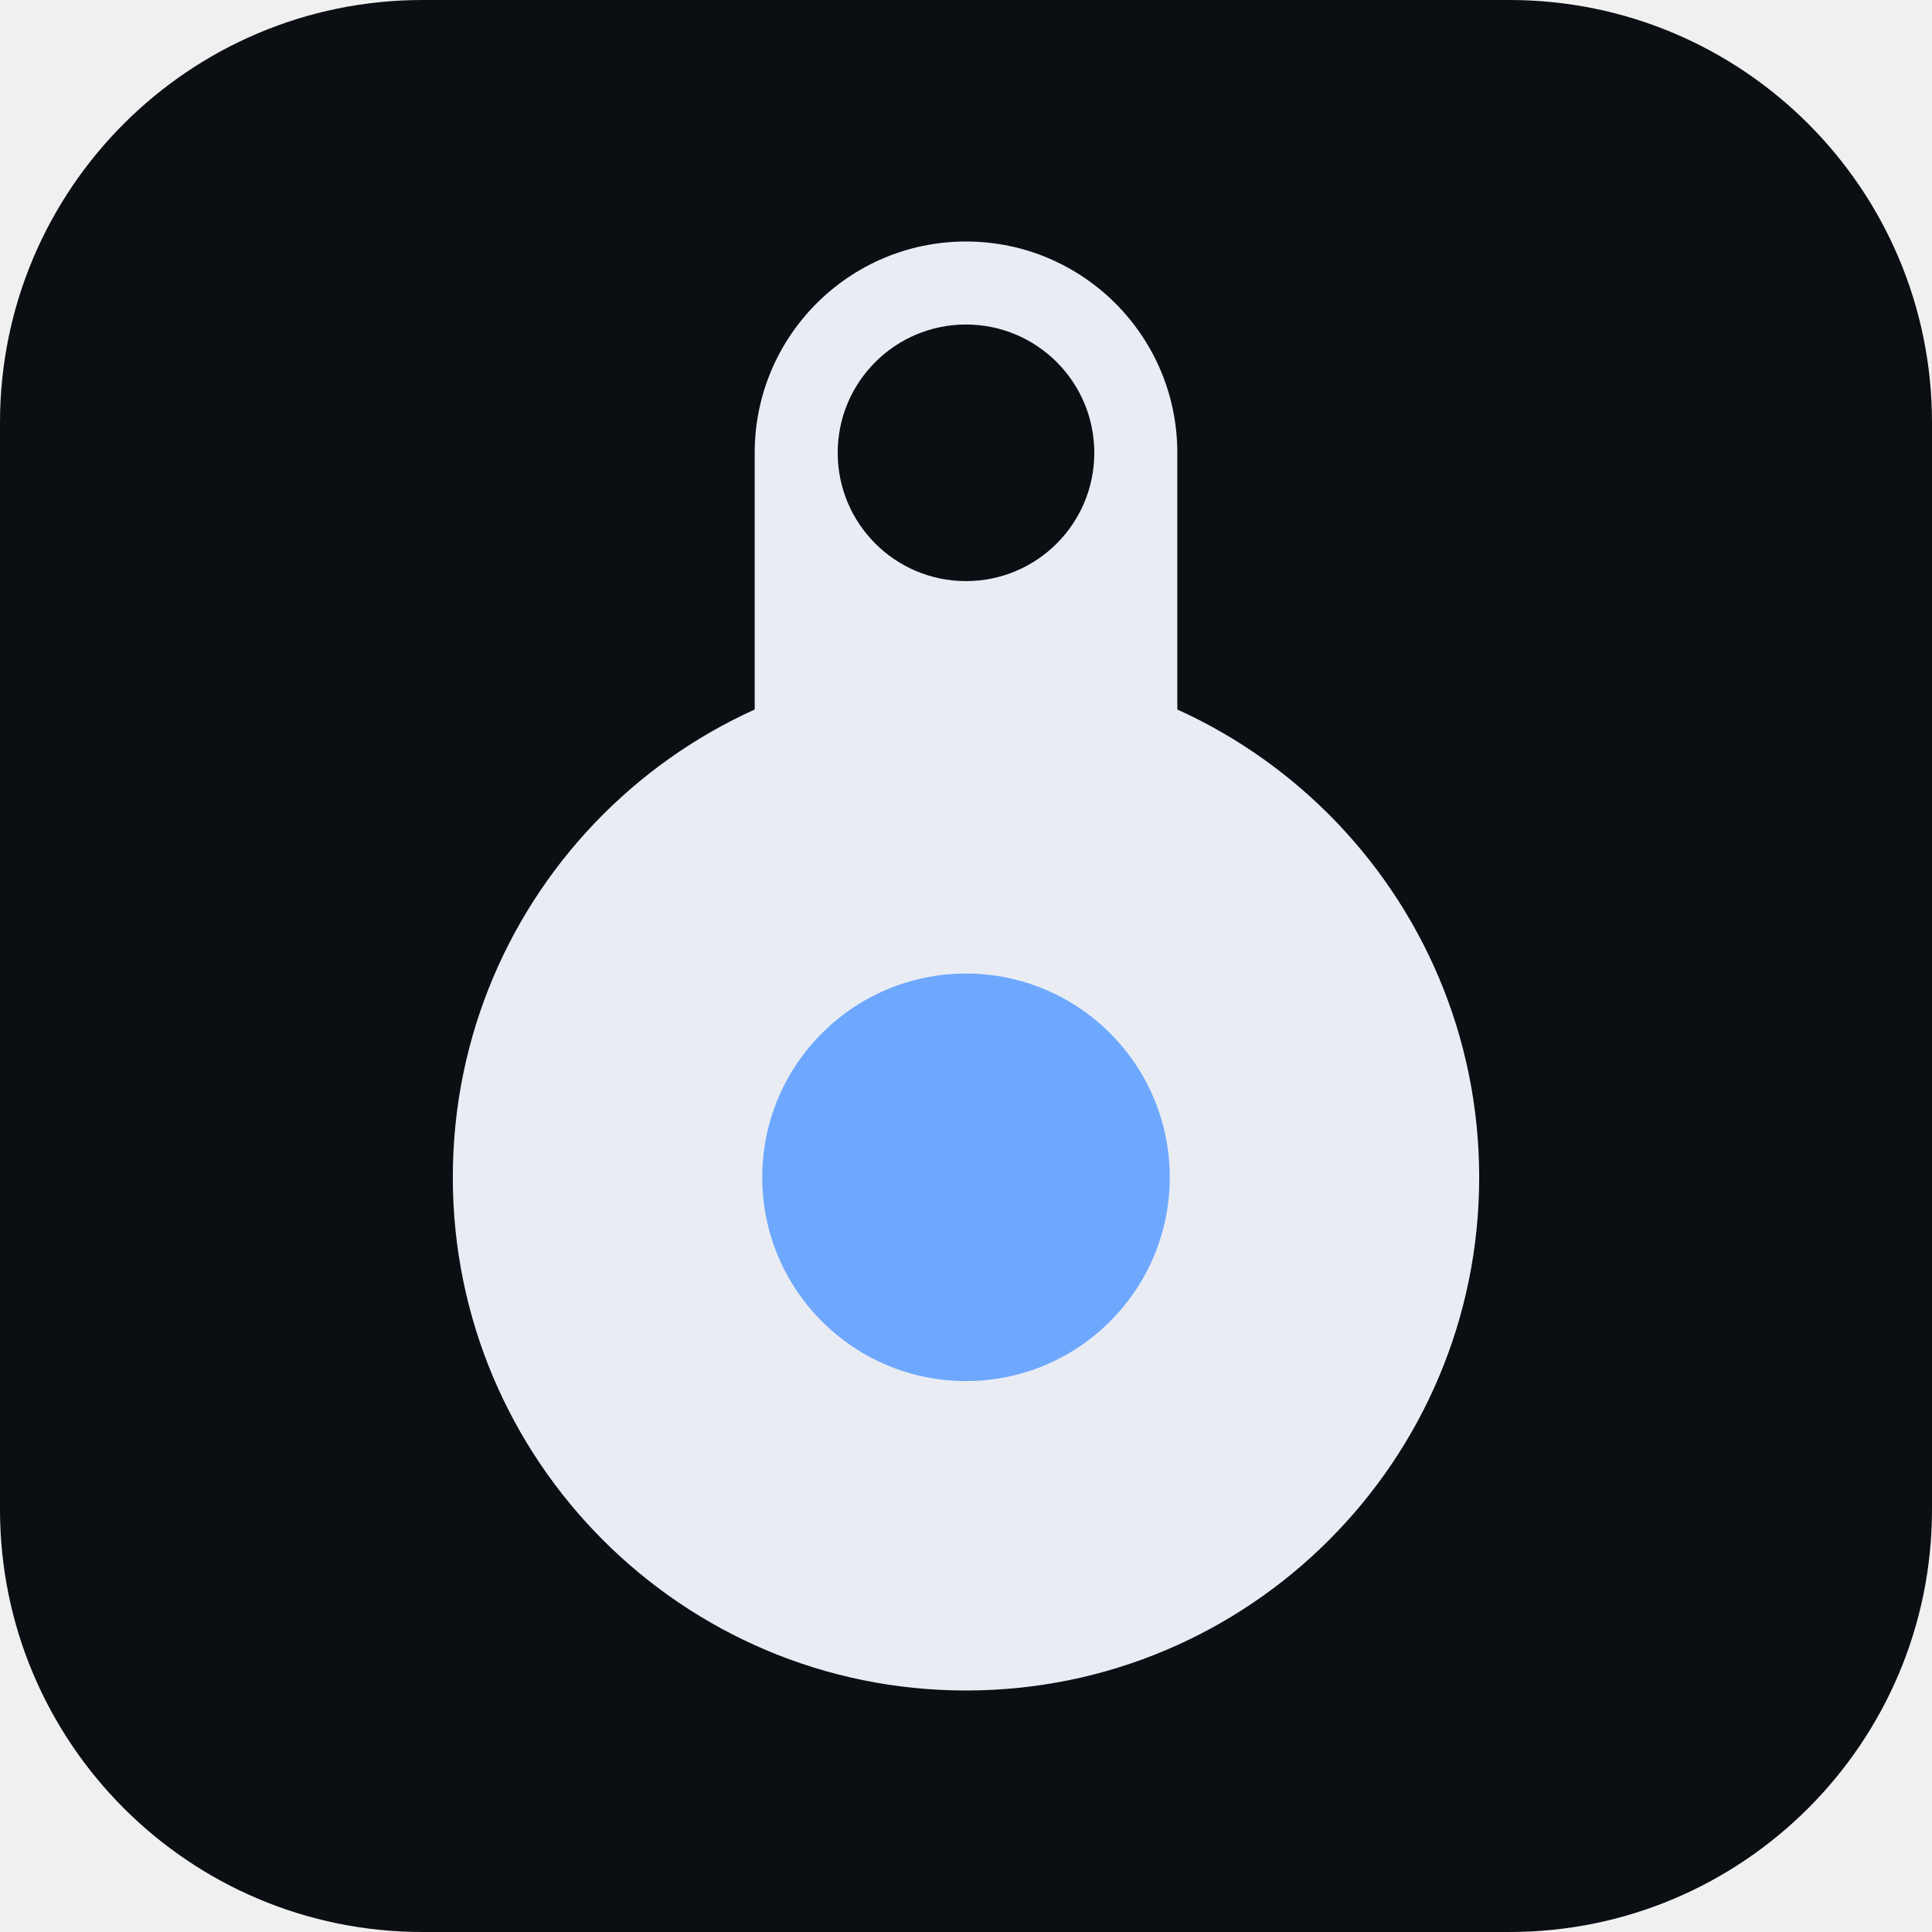
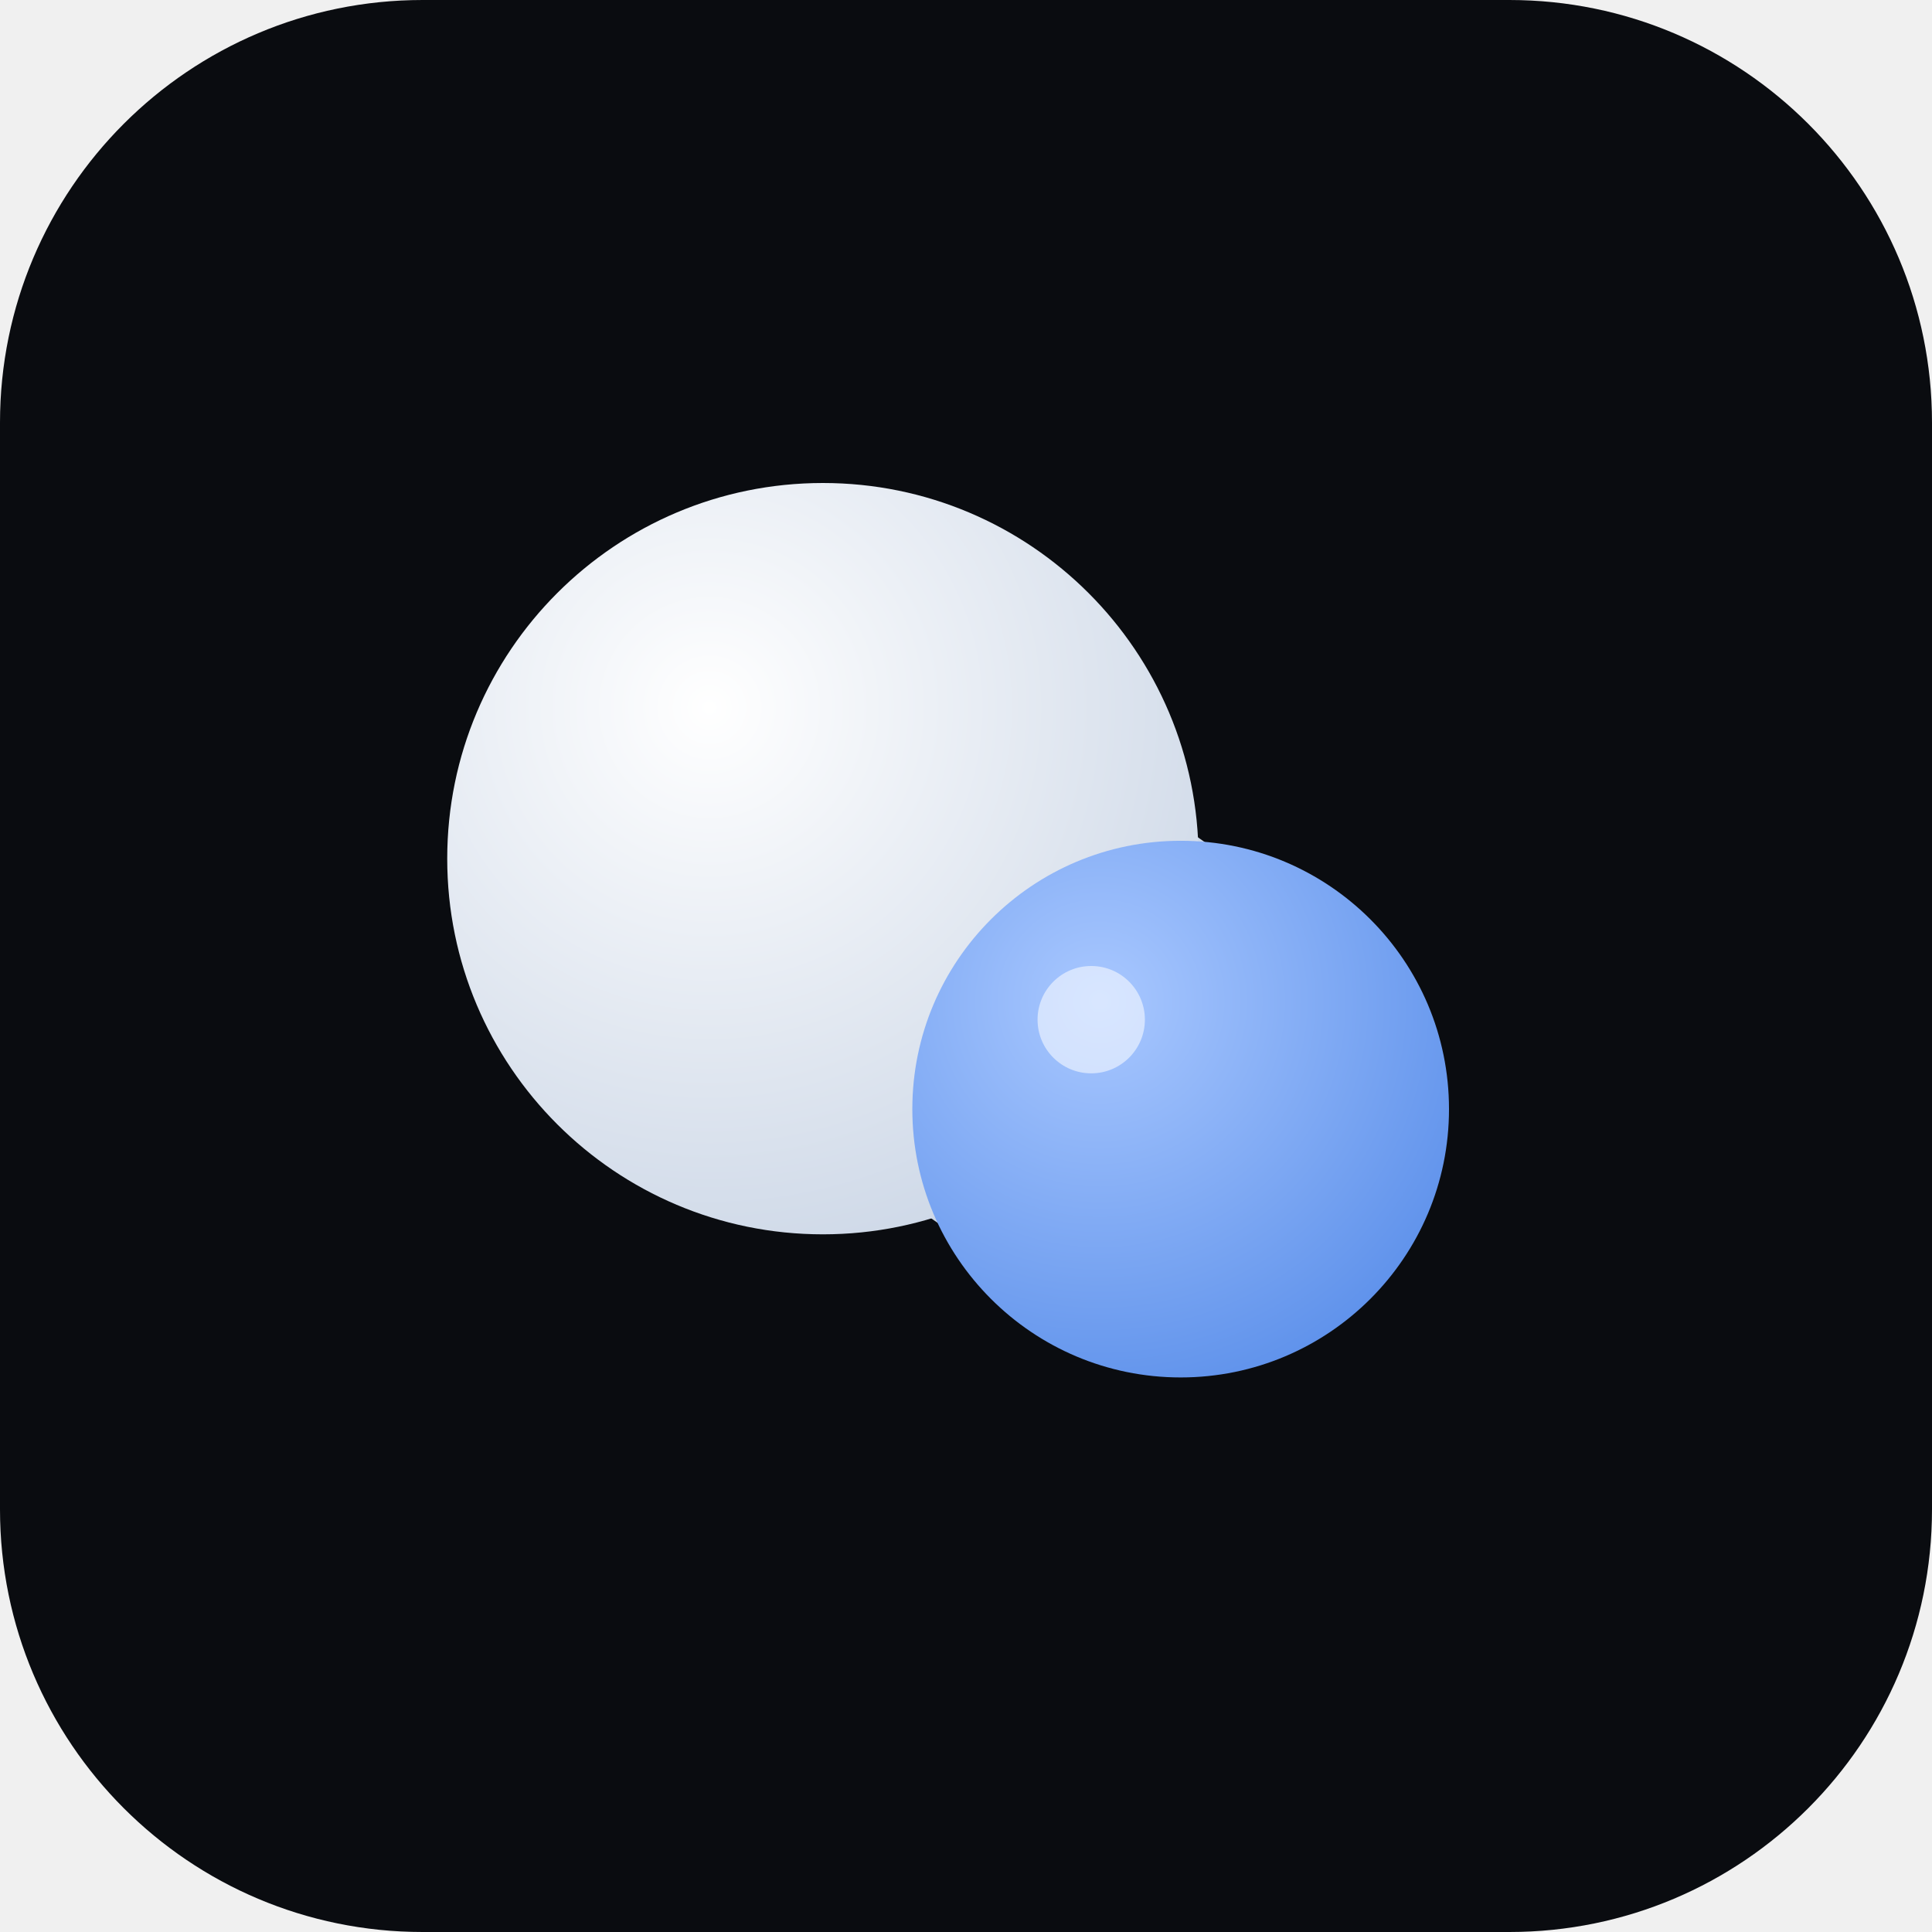
- <svg xmlns="http://www.w3.org/2000/svg" viewBox="0 0 512 512">
-   <rect width="512" height="512" rx="112" fill="#0b0e13" />
-   <rect x="200" y="64" width="112" height="200" rx="56" fill="#e9edf3" />
-   <circle cx="256" cy="312" r="136" fill="#e9edf3" />
-   <circle cx="256" cy="120" r="34" fill="#0b0e13" />
-   <circle cx="256" cy="312" r="54" fill="#6ea8fe" />
+ <svg xmlns="http://www.w3.org/2000/svg" width="512" height="512" viewBox="0 0 512 512">
+   <rect width="512" height="512" rx="112" fill="#0a0c10" />
+   <g transform="translate(0 0) scale(4.740741)">
+     <defs>
+       <radialGradient id="wm" cx="35%" cy="30%" r="80%">
+         <stop offset="0" stop-color="#ffffff" />
+         <stop offset="1" stop-color="#cbd6e6" />
+       </radialGradient>
+       <radialGradient id="bm" cx="35%" cy="30%" r="80%">
+         <stop offset="0" stop-color="#a9c8ff" />
+         <stop offset="1" stop-color="#5b8fea" />
+       </radialGradient>
+     </defs>
+     <line x1="46" y1="48" x2="66" y2="62" stroke="url(#wm)" stroke-width="26" stroke-linecap="round" />
+     <circle cx="46" cy="48" r="21" fill="url(#wm)" />
+     <circle cx="66" cy="62" r="15" fill="url(#bm)" />
+     <circle cx="61" cy="57" r="3" fill="#ffffff" fill-opacity=".55" />
+   </g>
</svg>
